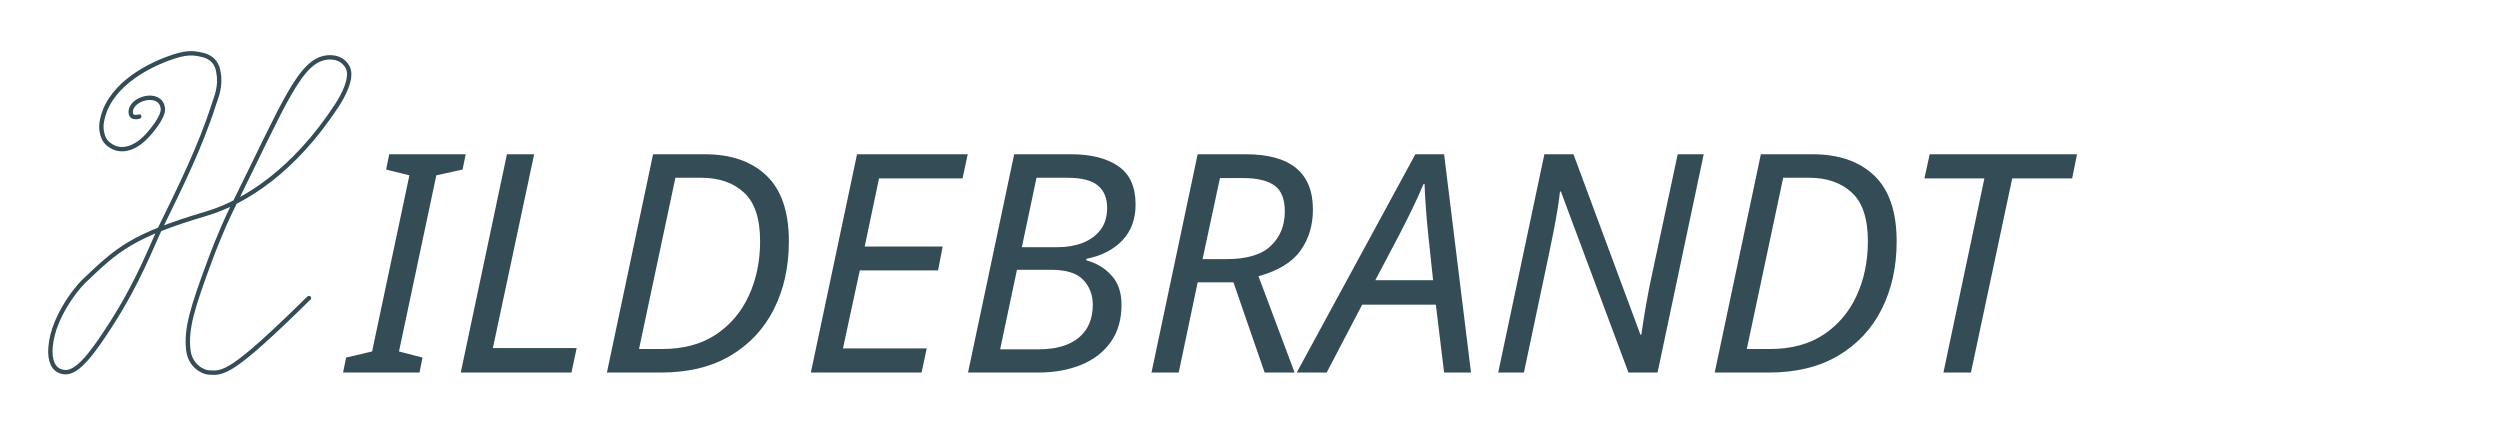
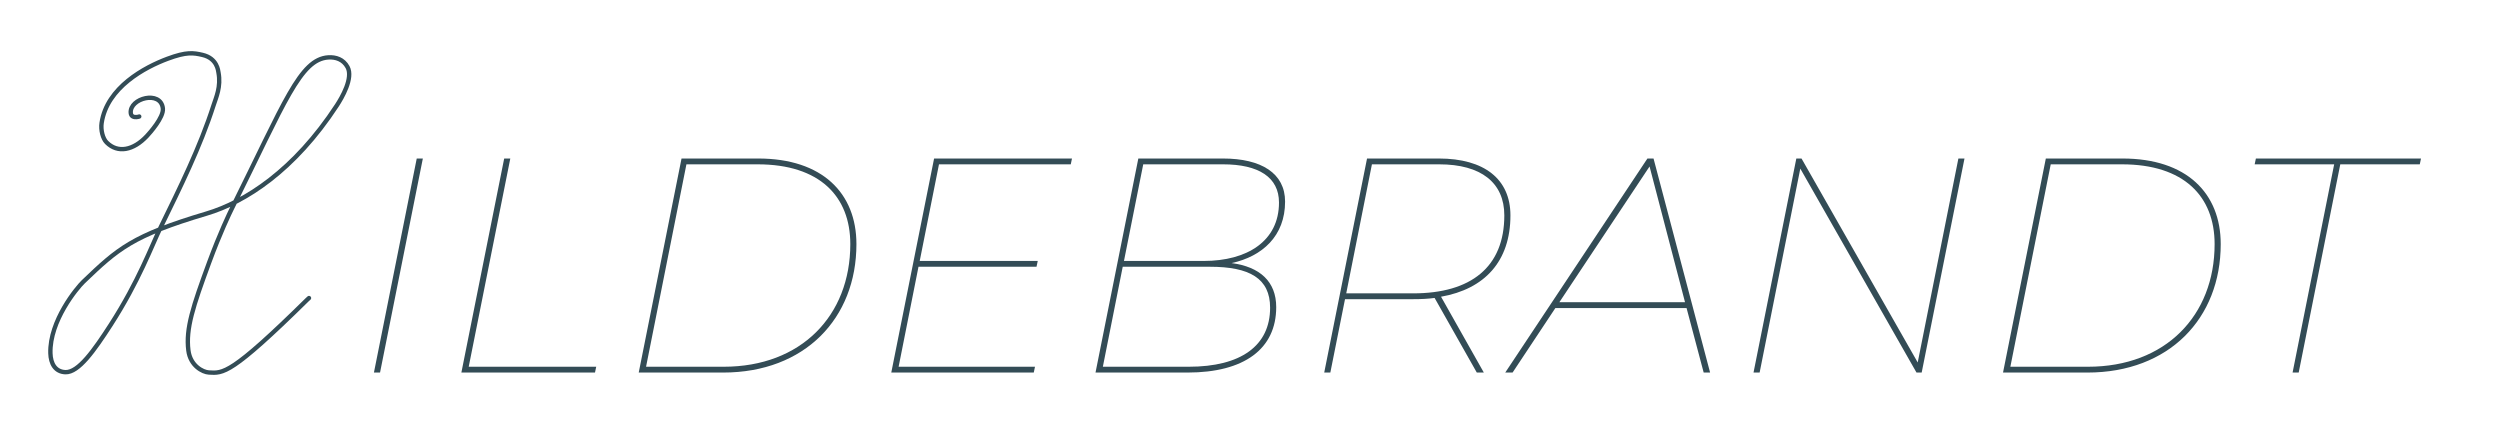
<svg xmlns="http://www.w3.org/2000/svg" id="Layer_3" version="1.1" viewBox="0 0 1144.67 195.04">
  <defs>
    <style>
      .st0 {
-         fill: #334c56;
-         font-family: Montserrat-ThinItalic, Montserrat;
-         font-size: 140px;
-         font-style: italic;
-         font-weight: 200;
-       }
- 
-       .st1 {
        fill: none;
        stroke: #334c56;
        stroke-miterlimit: 10;
        stroke-width: 2px;
      }
+ 
+       .st1 {
+         isolation: isolate;
+       }
+ 
+       .st2 {
+         fill: #334c56;
+       }
    </style>
  </defs>
-   <path class="st1" d="M63.28,53.5c2.12-.76-3.1,1.64-3.41-1.78-.63-6.77,13.8-10.57,14.7-2.05.43,4.1-6.09,11.31-7.32,12.63-6.16,6.58-13.33,8.03-18.43,2.92-1.78-1.78-2.76-5.71-2.29-8.91,2.42-16.34,19.84-25.54,30.16-29.4,8.75-3.27,11.87-2.73,16.03-1.77,6.73,1.56,7.16,7.23,7.32,8.1,1.21,6.46-1.11,11.39-2.23,14.88-6.21,19.36-15.34,37.69-24.25,55.96-4.17,8.55-9.98,24.65-22.9,44.69-7.52,11.66-14.73,21.87-20.72,21.64-4.69-.18-6.73-3.97-6.86-8.67-.42-14.89,12.26-30.04,15.06-32.72,15.78-15.12,22.42-21.12,56.43-31.23,17.67-5.25,40.19-19.71,59.69-49.55,2.26-3.46,7.59-12.53,4.87-17.53-1.93-3.55-5.39-4.66-8.84-4.43-12.87.88-19.88,20.47-44,68.95-1.19,2.39-5.54,11.43-10.5,24.89-7.45,20.24-10.78,30.31-9.54,40.31.87,7.02,6.54,9.96,9.37,10.12,6.53.39,10.05,1.14,45.03-33.32,0,0,1.89-1.72,0,0" />
-   <text class="st0" transform="translate(159.87 170.58)">
-     <tspan x="0" y="0">ILDEBRANDT </tspan>
-   </text>
+   <path class="st0" d="M63.28,53.5c2.12-.76-3.1,1.64-3.41-1.78-.63-6.77,13.8-10.57,14.7-2.05.43,4.1-6.09,11.31-7.32,12.63-6.16,6.58-13.33,8.03-18.43,2.92-1.78-1.78-2.76-5.71-2.29-8.91,2.42-16.34,19.84-25.54,30.16-29.4,8.75-3.27,11.87-2.73,16.03-1.77,6.73,1.56,7.16,7.23,7.32,8.1,1.21,6.46-1.11,11.39-2.23,14.88-6.21,19.36-15.34,37.69-24.25,55.96-4.17,8.55-9.98,24.65-22.9,44.69-7.52,11.66-14.73,21.87-20.72,21.64-4.69-.18-6.73-3.97-6.86-8.67-.42-14.89,12.26-30.04,15.06-32.72,15.78-15.12,22.42-21.12,56.43-31.23,17.67-5.25,40.19-19.71,59.69-49.55,2.26-3.46,7.59-12.53,4.87-17.53-1.93-3.55-5.39-4.66-8.84-4.43-12.87.88-19.88,20.47-44,68.95-1.19,2.39-5.54,11.43-10.5,24.89-7.45,20.24-10.78,30.31-9.54,40.31.87,7.02,6.54,9.96,9.37,10.12,6.53.39,10.05,1.14,45.03-33.32,0,0,1.89-1.72,0,0" />
+   <g class="st1">
+     <g class="st1">
+       <path class="st2" d="M190.81,72.58h2.8l-19.6,98h-2.8l19.6-98Z" />
+       <path class="st2" d="M230.85,72.58h2.8l-19.04,95.34h58.38l-.56,2.66h-61.18l19.6-98Z" />
+       <path class="st2" d="M312.05,72.58h35.14c29.26,0,44.94,15.82,44.94,39.2,0,34.02-23.66,58.8-61.04,58.8h-38.64l19.6-98ZM331.37,167.92c35.42,0,57.96-23.38,57.96-56.14,0-21.84-14-36.54-42.42-36.54h-32.62l-18.48,92.68h35.56Z" />
+       <path class="st2" d="M429.93,75.24l-8.82,44.24h54.04l-.56,2.66h-54.04l-9.1,45.78h62.44l-.56,2.66h-65.24l19.6-98h63.14l-.56,2.66h-60.34Z" />
+       <path class="st2" d="M584.34,140.62c0,19.18-14.7,29.96-40.6,29.96h-42.14l19.6-98h38.78c17.5,0,28.42,6.72,28.42,19.74,0,15.68-10.36,25.06-24.5,28.14,12.88,1.68,20.44,8.4,20.44,20.16ZM581.54,140.9c0-13.44-9.38-18.76-27.58-18.76h-39.9l-9.1,45.78h39.34c23.94,0,37.24-9.66,37.24-27.02ZM514.63,119.48h36.54c19.88,0,34.44-9.1,34.44-26.74,0-11.62-9.38-17.5-25.62-17.5h-36.54l-8.82,44.24Z" />
+       <path class="st2" d="M659.8,135.86l19.6,34.72h-3.22l-19.32-34.16c-3.08.42-6.3.56-9.66.56h-31.36l-6.72,33.6h-2.8l19.6-98h32.9c20.72,0,32.76,9.38,32.76,26.04,0,21.14-11.9,33.74-31.78,37.24ZM688.78,98.62c0-14.98-10.64-23.38-29.82-23.38h-30.8l-11.76,59.08h30.66c26.46,0,41.72-12.04,41.72-35.7Z" />
+       <path class="st2" d="M772.22,141.04h-60.06l-19.6,29.54h-3.36l65.1-98h2.8l25.9,98h-2.94l-7.84-29.54ZM771.52,138.38l-16.24-62.16-41.3,62.16h57.54Z" />
+       <path class="st2" d="M899.48,72.58l-19.6,98h-2.38l-53.2-93.38-18.62,93.38h-2.8l19.6-98h2.38l53.2,93.38,18.62-93.38h2.8Z" />
+       <path class="st2" d="M936.72,72.58h35.14c29.26,0,44.94,15.82,44.94,39.2,0,34.02-23.66,58.8-61.04,58.8h-38.64l19.6-98ZM956.04,167.92c35.42,0,57.96-23.38,57.96-56.14,0-21.84-14-36.54-42.42-36.54h-32.62l-18.48,92.68h35.56Z" />
+       <path class="st2" d="M1068.74,75.24h-36.4l.56-2.66h75.6l-.56,2.66h-36.4l-19.04,95.34h-2.8l19.04-95.34Z" />
+     </g>
+   </g>
</svg>
